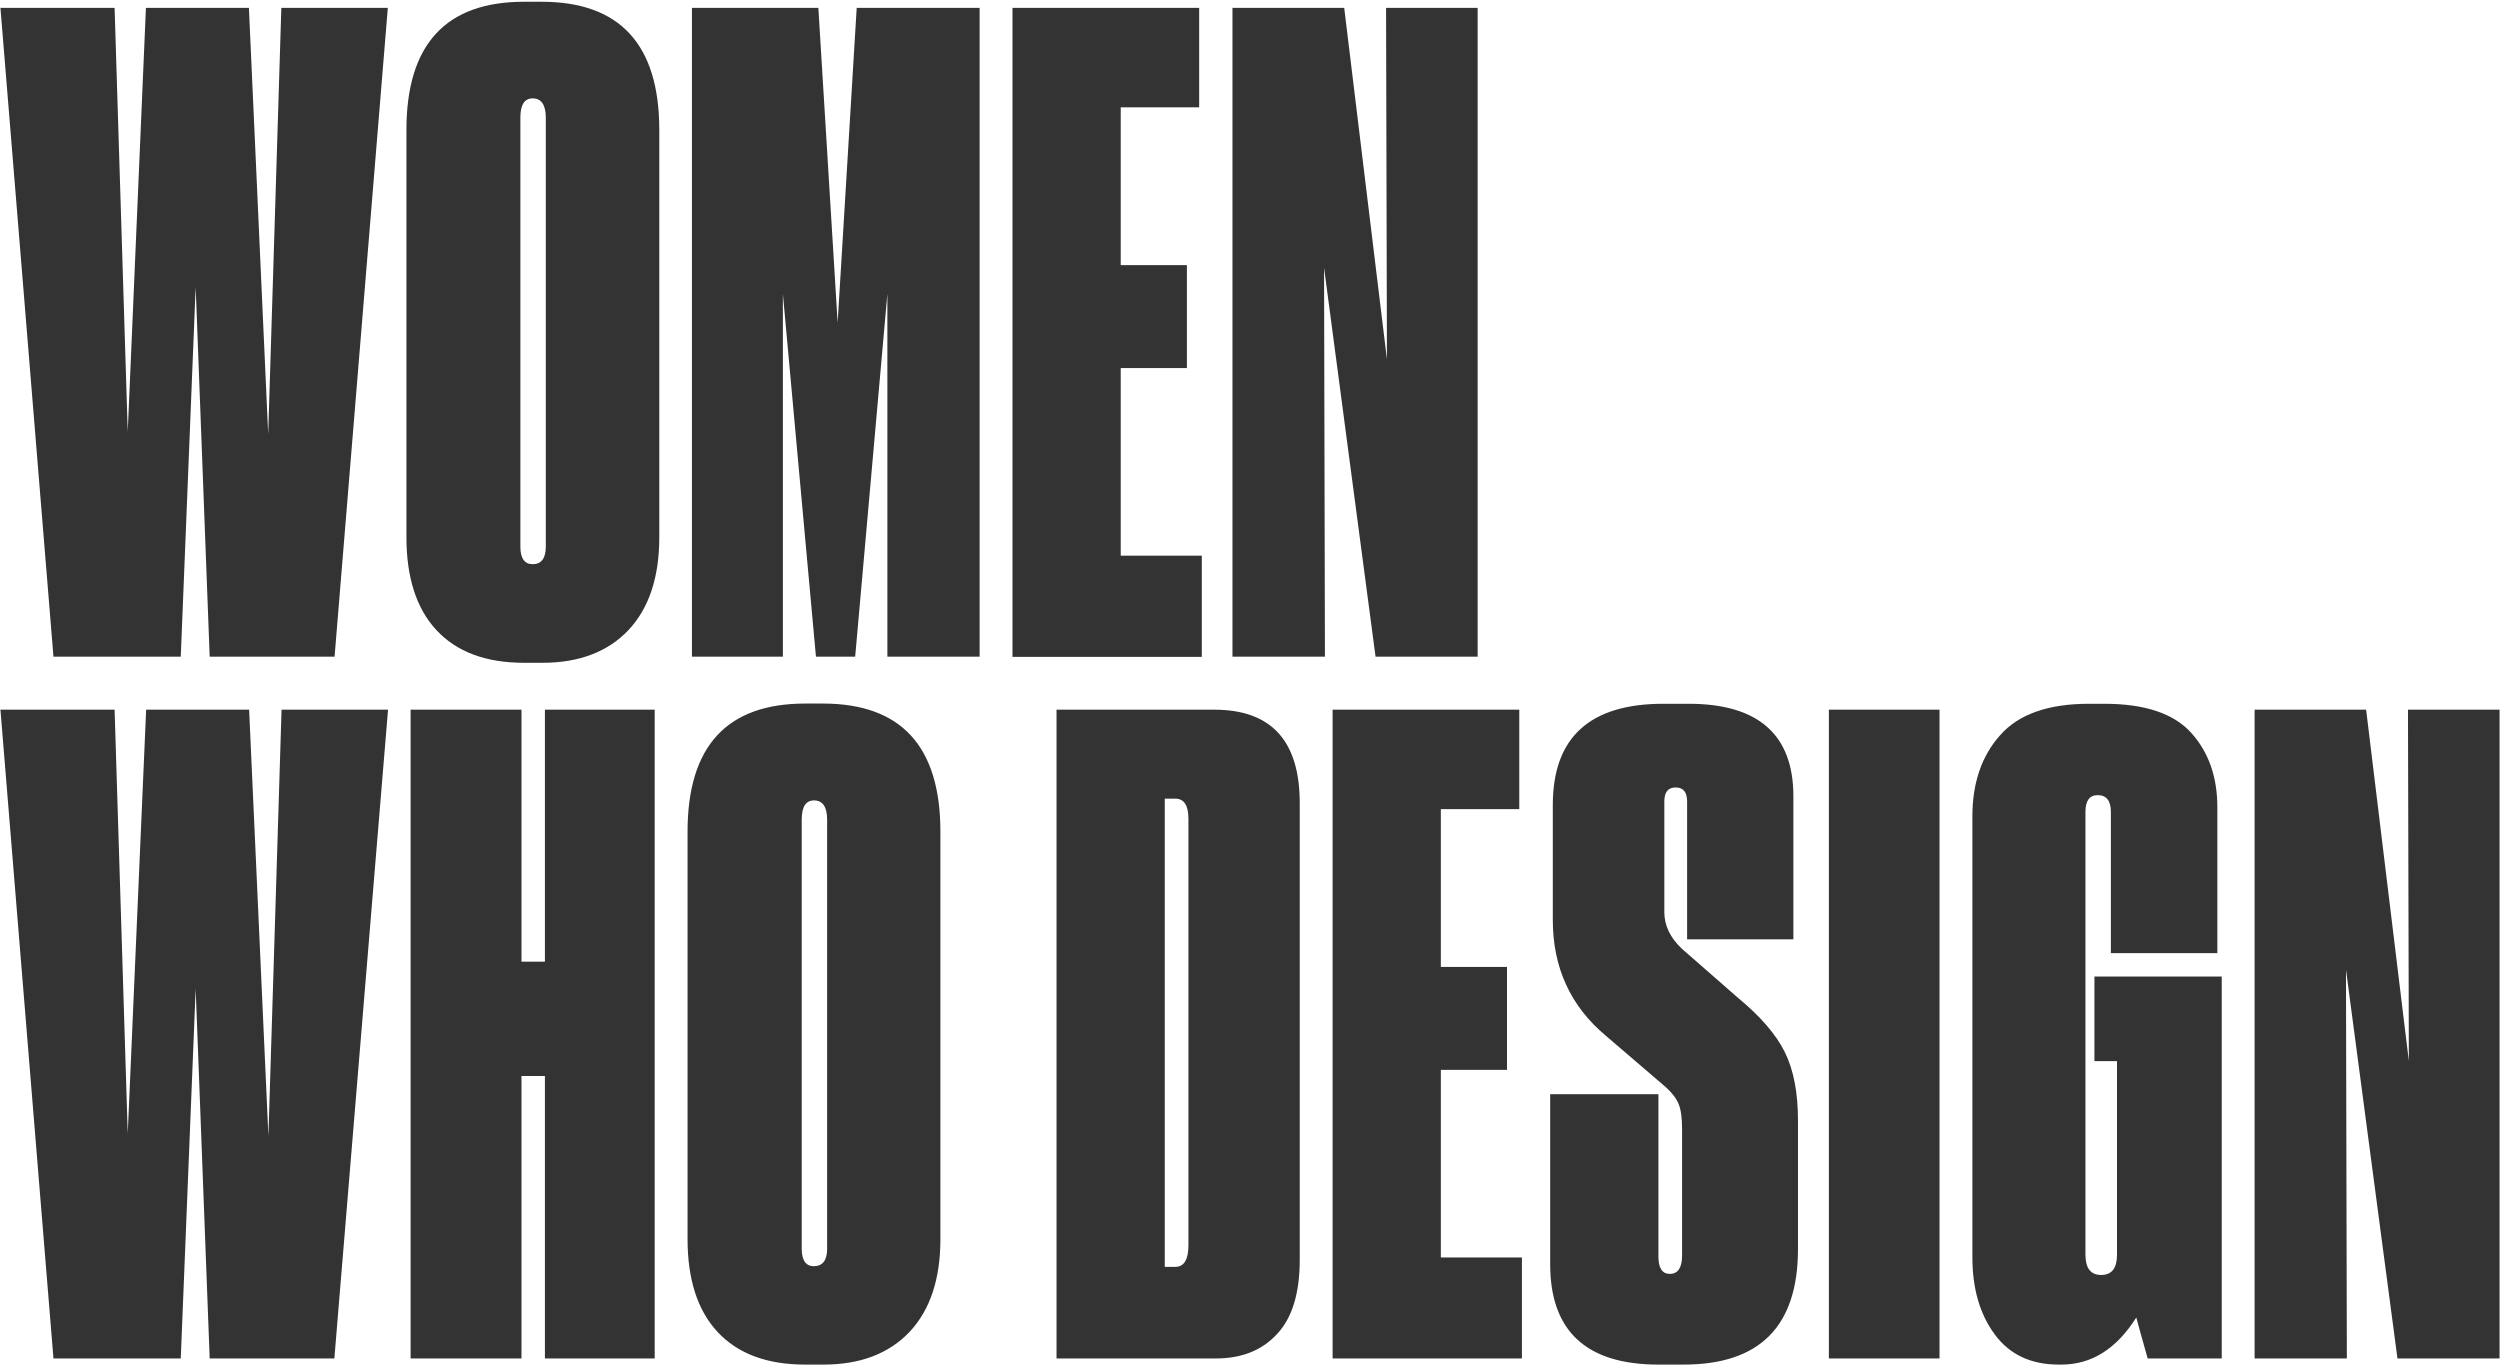
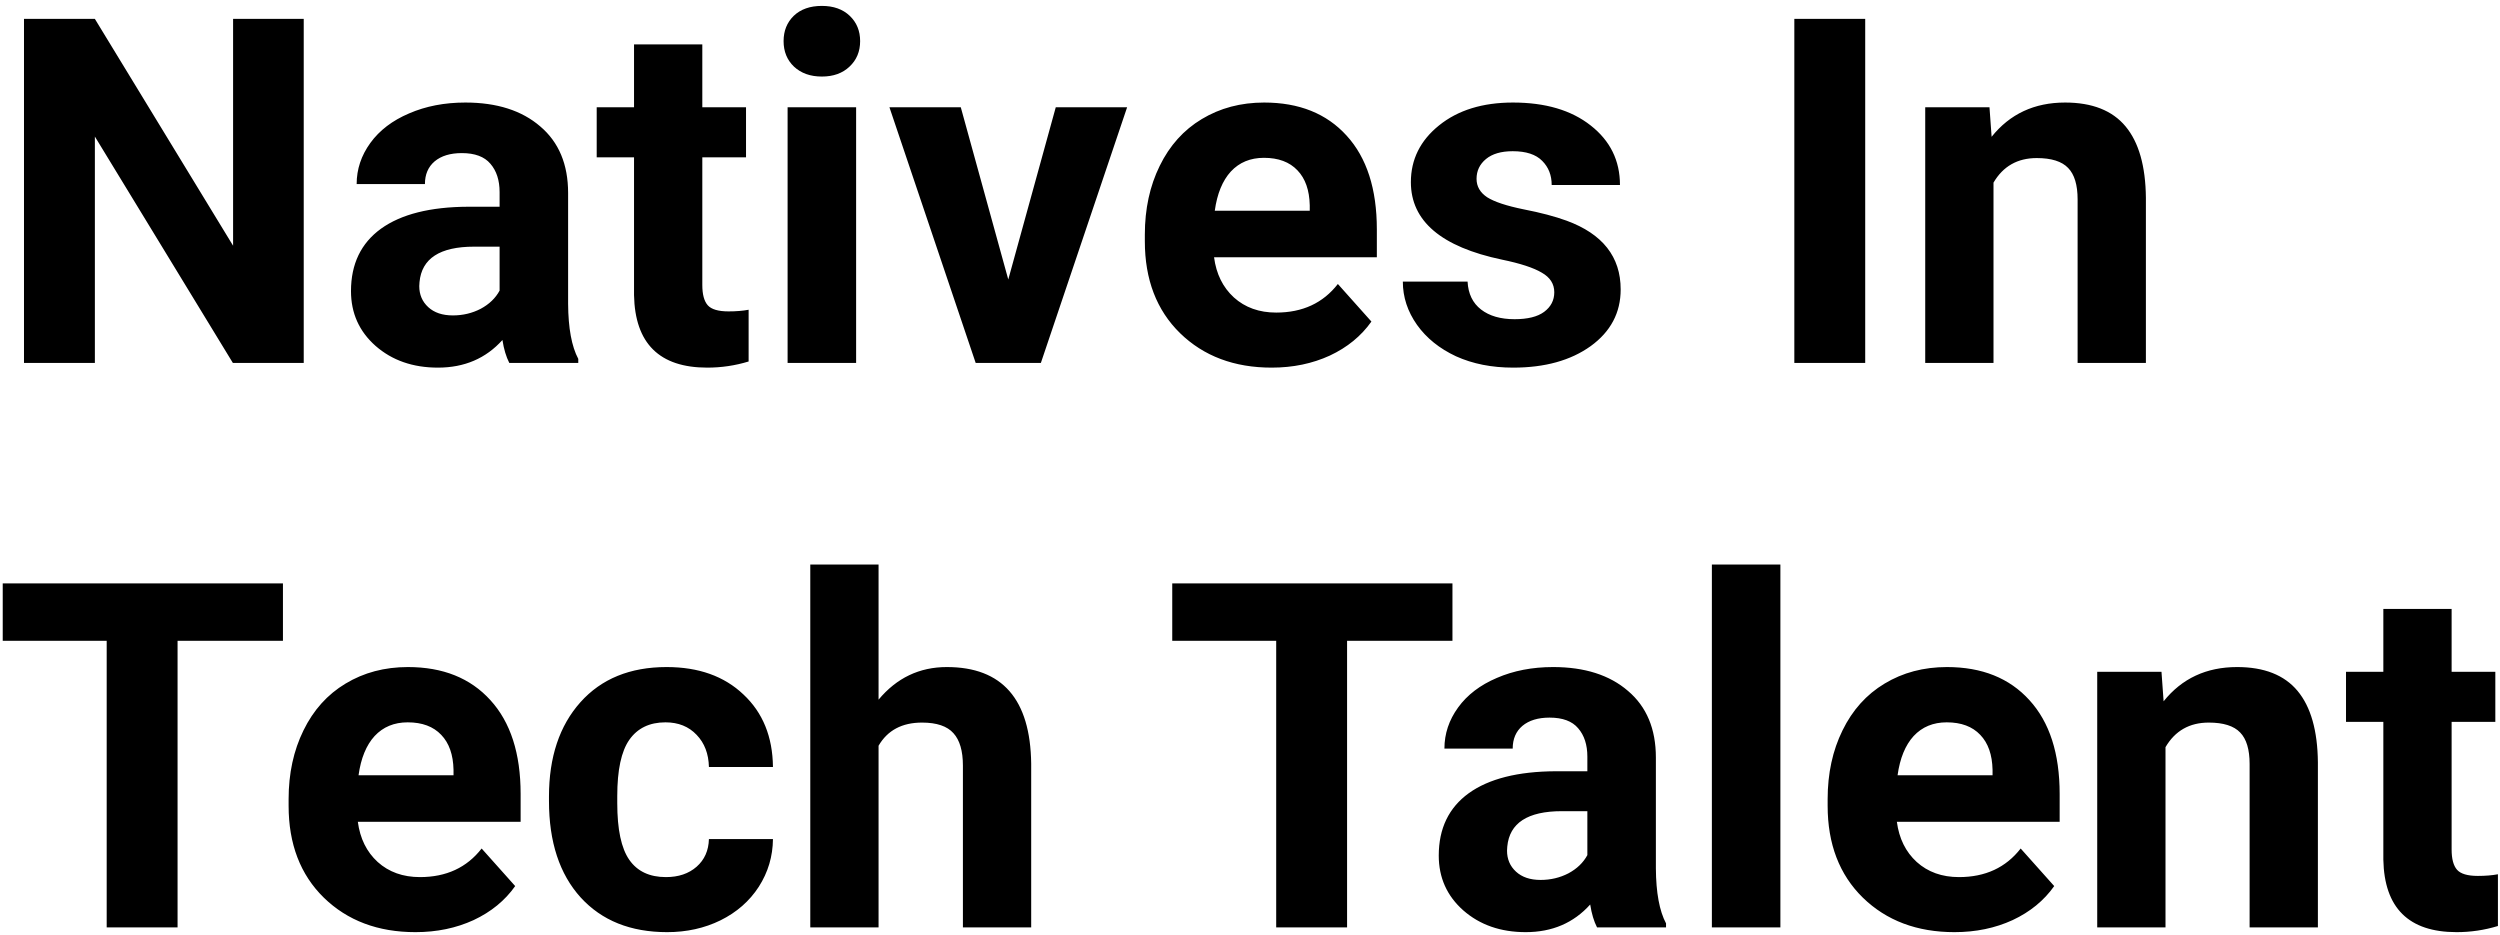
- <svg xmlns="http://www.w3.org/2000/svg" version="1.1" id="Layer_1" x="0px" y="0px" viewBox="0 0 1141 623" style="enable-background:new 0 0 1141 623;" xml:space="preserve">
-   <style type="text/css">
- 	.st0{fill:#333333;}
- </style>
-   <path id="WOMEN-WHO-DESIGN" class="st0" d="M82.5,299.7H24.4L0.2,3.6h52.1l6,193.4L66.6,3.6h47l8.8,194.6l6-194.6h48.6l-24.3,296.1  H95.7l-6.4-168.7L82.5,299.7z M300.9,59.3v185.9c0,18.3-4.7,32.4-14.1,42.4c-9.4,9.9-22.5,14.9-39.2,14.9h-8.4  c-17.5,0-30.8-5-40-14.9s-13.7-24.1-13.7-42.4V59.3c0-39,17.9-58.5,53.7-58.5h8C282.9,0.8,300.9,20.3,300.9,59.3z M249.1,249.5V53.7  c0-5.8-2-8.8-6-8.8c-3.7,0-5.6,2.9-5.6,8.8v195.8c0,5.3,1.9,8,5.6,8C247.1,257.5,249.1,254.8,249.1,249.5z M315.8,299.7V3.6h57.7  l8.8,143.7L391,3.6h56.1v296.1H405V134.1l-14.7,165.6h-17.9l-15.1-165.6v165.6H315.8z M462.1,3.6h85.2v45.4h-35.8v72h30.2v47h-30.2  v85.6h37v46.2h-86.4V3.6z M562.6,3.6h50.9L633,164L632.6,3.6h41.8v296.1h-46.6l-23.5-177.5l0.4,177.5h-42.2V3.6z M82.5,620H24.4  L0.2,323.9h52.1l6,193.4l8.4-193.4h47l8.8,194.6l6-194.6h48.6L152.6,620H95.7l-6.4-168.7L82.5,620z M187.4,620V323.9H238v115h10.7  v-115h50.1V620h-50.1V491.1H238V620H187.4z M429.2,379.6v185.9c0,18.3-4.7,32.4-14.1,42.4c-9.4,9.9-22.5,14.9-39.2,14.9h-8.4  c-17.5,0-30.8-5-40-14.9c-9.2-9.9-13.7-24.1-13.7-42.4V379.6c0-39,17.9-58.5,53.7-58.5h8C411.3,321.1,429.2,340.6,429.2,379.6z   M377.5,569.9V374.1c0-5.8-2-8.8-6-8.8c-3.7,0-5.6,2.9-5.6,8.8v195.8c0,5.3,1.9,8,5.6,8C375.5,577.8,377.5,575.2,377.5,569.9z   M482.2,620V323.9h72c26,0,39,14.2,39,42.6V575c0,15.1-3.4,26.4-10.3,33.8C576,616.3,566.7,620,555,620H482.2z M531.6,364.5v213.7  h4.8c4,0,6-3.3,6-9.9V373.7c0-6.1-2-9.2-6-9.2H531.6z M608.2,323.9h85.2v45.4h-35.8v72h30.2v47h-30.2v85.6h37V620h-86.4V323.9z   M768.4,622.8h-11.5c-32.9,0-49.4-15.3-49.4-45.8v-77.6h49.4v74c0,5.3,1.7,8,5.2,8c3.7,0,5.6-2.8,5.6-8.4v-57.7  c0-5-0.5-8.9-1.6-11.5c-1.1-2.7-3.4-5.6-7.2-8.8L733,472.8c-16.2-13.5-24.3-31.2-24.3-52.9v-52.5c0-30.8,16.8-46.2,50.5-46.2h11.5  c31.8,0,47.8,14.1,47.8,42.2v65.3H770v-62.9c0-4.2-1.7-6.4-5.2-6.4s-5.2,2.1-5.2,6.4v50.5c0,6.1,2.7,11.7,8,16.7l25.5,22.3  c10.3,8.5,17.5,16.8,21.5,24.9c4,8.1,6,18.5,6,31.2v58.9C820.5,605.3,803.2,622.8,768.4,622.8z M885.2,323.9V620h-50.5V323.9H885.2z   M940.8,622.8h-1.2c-12.7,0-22.5-4.6-29.3-13.9c-6.8-9.3-10.1-21-10.1-35V372.5c0-15.1,4.2-27.5,12.7-37c8.5-9.6,22-14.3,40.6-14.3  h6.8c18.6,0,31.8,4.4,39.8,13.3c8,8.9,11.9,20.2,11.9,34v66.5h-48.6v-64.5c0-5-2-7.6-6-7.6c-3.7,0-5.6,2.5-5.6,7.6v202.2  c0,6.1,2.4,9.2,7.2,9.2s7.2-3.1,7.2-9.2v-88.4h-10.3v-38.6h58.1V620h-33.8c-3.4-12.2-5.2-18.4-5.2-18.7  C966,615.6,954.6,622.8,940.8,622.8z M1029,323.9h50.9l19.5,160.4l-0.4-160.4h41.8V620h-46.6l-23.5-177.5l0.4,177.5H1029V323.9z" />
+ <svg xmlns="http://www.w3.org/2000/svg" width="372" height="139" viewBox="0 0 372 139" fill="none">
+   <path d="M45.195 54H34.648L14.117 20.32V54H3.57V2.812H14.117L34.684 36.562V2.812H45.195V54ZM75.781 54C75.312 53.086 74.973 51.949 74.762 50.59C72.301 53.332 69.102 54.703 65.164 54.703C61.438 54.703 58.344 53.625 55.883 51.469C53.445 49.312 52.227 46.594 52.227 43.312C52.227 39.281 53.715 36.188 56.691 34.031C59.691 31.875 64.016 30.785 69.664 30.762H74.34V28.582C74.34 26.824 73.883 25.418 72.969 24.363C72.078 23.309 70.66 22.781 68.715 22.781C67.004 22.781 65.656 23.191 64.672 24.012C63.711 24.832 63.23 25.957 63.23 27.387H53.07C53.07 25.184 53.75 23.145 55.109 21.27C56.469 19.395 58.391 17.93 60.875 16.875C63.359 15.797 66.148 15.258 69.242 15.258C73.93 15.258 77.644 16.441 80.387 18.809C83.152 21.152 84.535 24.457 84.535 28.723V45.211C84.559 48.82 85.062 51.551 86.047 53.402V54H75.781ZM67.379 46.934C68.879 46.934 70.262 46.605 71.527 45.949C72.793 45.27 73.731 44.367 74.34 43.242V36.703H70.543C65.457 36.703 62.75 38.461 62.422 41.977L62.387 42.574C62.387 43.84 62.832 44.883 63.723 45.703C64.613 46.523 65.832 46.934 67.379 46.934ZM104.504 6.609V15.961H111.008V23.414H104.504V42.398C104.504 43.805 104.773 44.812 105.312 45.422C105.852 46.031 106.883 46.336 108.406 46.336C109.531 46.336 110.527 46.254 111.395 46.09V53.789C109.402 54.398 107.352 54.703 105.242 54.703C98.117 54.703 94.484 51.105 94.344 43.91V23.414H88.789V15.961H94.344V6.609H104.504ZM127.391 54H117.195V15.961H127.391V54ZM116.598 6.117C116.598 4.594 117.102 3.34 118.109 2.355C119.141 1.371 120.535 0.879 122.293 0.879C124.027 0.879 125.41 1.371 126.441 2.355C127.473 3.34 127.988 4.594 127.988 6.117C127.988 7.664 127.461 8.93 126.406 9.914C125.375 10.898 124.004 11.391 122.293 11.391C120.582 11.391 119.199 10.898 118.145 9.914C117.113 8.93 116.598 7.664 116.598 6.117ZM150.031 41.59L157.098 15.961H167.715L154.883 54H145.18L132.348 15.961H142.965L150.031 41.59ZM189.23 54.703C183.652 54.703 179.105 52.992 175.59 49.57C172.098 46.148 170.352 41.59 170.352 35.895V34.91C170.352 31.09 171.09 27.68 172.566 24.68C174.043 21.656 176.129 19.336 178.824 17.719C181.543 16.078 184.637 15.258 188.105 15.258C193.309 15.258 197.398 16.898 200.375 20.18C203.375 23.461 204.875 28.113 204.875 34.137V38.285H180.652C180.98 40.77 181.965 42.762 183.605 44.262C185.27 45.762 187.367 46.512 189.898 46.512C193.812 46.512 196.871 45.094 199.074 42.258L204.066 47.848C202.543 50.004 200.48 51.691 197.879 52.91C195.277 54.105 192.395 54.703 189.23 54.703ZM188.07 23.484C186.055 23.484 184.414 24.164 183.148 25.523C181.906 26.883 181.109 28.828 180.758 31.359H194.891V30.551C194.844 28.301 194.234 26.566 193.062 25.348C191.891 24.105 190.227 23.484 188.07 23.484ZM231.277 43.488C231.277 42.246 230.656 41.273 229.414 40.57C228.195 39.844 226.227 39.199 223.508 38.637C214.461 36.738 209.938 32.895 209.938 27.105C209.938 23.73 211.332 20.918 214.121 18.668C216.934 16.395 220.602 15.258 225.125 15.258C229.953 15.258 233.809 16.395 236.691 18.668C239.598 20.941 241.051 23.895 241.051 27.527H230.891C230.891 26.074 230.422 24.879 229.484 23.941C228.547 22.98 227.082 22.5 225.09 22.5C223.379 22.5 222.055 22.887 221.117 23.66C220.18 24.434 219.711 25.418 219.711 26.613C219.711 27.738 220.238 28.652 221.293 29.355C222.371 30.035 224.176 30.633 226.707 31.148C229.238 31.641 231.371 32.203 233.105 32.836C238.473 34.805 241.156 38.215 241.156 43.066C241.156 46.535 239.668 49.348 236.691 51.504C233.715 53.637 229.871 54.703 225.16 54.703C221.973 54.703 219.137 54.141 216.652 53.016C214.191 51.867 212.258 50.309 210.852 48.34C209.445 46.348 208.742 44.203 208.742 41.906H218.375C218.469 43.711 219.137 45.094 220.379 46.055C221.621 47.016 223.285 47.496 225.371 47.496C227.316 47.496 228.781 47.133 229.766 46.406C230.773 45.656 231.277 44.684 231.277 43.488ZM277.543 54H266.996V2.812H277.543V54ZM296.035 15.961L296.352 20.355C299.07 16.957 302.715 15.258 307.285 15.258C311.316 15.258 314.316 16.441 316.285 18.809C318.254 21.176 319.262 24.715 319.309 29.426V54H309.148V29.672C309.148 27.516 308.68 25.957 307.742 24.996C306.805 24.012 305.246 23.52 303.066 23.52C300.207 23.52 298.062 24.738 296.633 27.176V54H286.473V15.961H296.035ZM42.102 95.356H26.422V138H15.875V95.356H0.406V86.812H42.102V95.356ZM61.824 138.703C56.246 138.703 51.699 136.992 48.184 133.57C44.691 130.148 42.945 125.59 42.945 119.895V118.91C42.945 115.09 43.684 111.68 45.16 108.68C46.637 105.656 48.723 103.336 51.418 101.719C54.137 100.078 57.23 99.258 60.699 99.258C65.902 99.258 69.992 100.898 72.969 104.18C75.969 107.461 77.469 112.113 77.469 118.137V122.285H53.246C53.574 124.77 54.559 126.762 56.199 128.262C57.863 129.762 59.961 130.512 62.492 130.512C66.406 130.512 69.465 129.094 71.668 126.258L76.66 131.848C75.137 134.004 73.074 135.691 70.473 136.91C67.871 138.105 64.988 138.703 61.824 138.703ZM60.664 107.484C58.648 107.484 57.008 108.164 55.742 109.523C54.5 110.883 53.703 112.828 53.352 115.359H67.484V114.551C67.438 112.301 66.828 110.566 65.656 109.348C64.484 108.105 62.82 107.484 60.664 107.484ZM99.09 130.512C100.965 130.512 102.488 129.996 103.66 128.965C104.832 127.934 105.441 126.562 105.488 124.852H115.016C114.992 127.43 114.289 129.797 112.906 131.953C111.523 134.086 109.625 135.75 107.211 136.945C104.82 138.117 102.172 138.703 99.266 138.703C93.828 138.703 89.539 136.98 86.398 133.535C83.258 130.066 81.688 125.285 81.688 119.191V118.523C81.688 112.664 83.246 107.988 86.363 104.496C89.481 101.004 93.758 99.258 99.195 99.258C103.953 99.258 107.762 100.617 110.621 103.336C113.504 106.031 114.969 109.629 115.016 114.129H105.488C105.441 112.16 104.832 110.566 103.66 109.348C102.488 108.105 100.941 107.484 99.019 107.484C96.652 107.484 94.859 108.352 93.641 110.086C92.445 111.797 91.848 114.586 91.848 118.453V119.508C91.848 123.422 92.445 126.234 93.641 127.945C94.836 129.656 96.652 130.512 99.09 130.512ZM130.73 104.109C133.426 100.875 136.812 99.258 140.891 99.258C149.141 99.258 153.324 104.051 153.441 113.637V138H143.281V113.918C143.281 111.738 142.812 110.133 141.875 109.102C140.938 108.047 139.379 107.52 137.199 107.52C134.223 107.52 132.066 108.668 130.73 110.965V138H120.57V84H130.73V104.109ZM216.125 95.356H200.445V138H189.898V95.356H174.43V86.812H216.125V95.356ZM237.641 138C237.172 137.086 236.832 135.949 236.621 134.59C234.16 137.332 230.961 138.703 227.023 138.703C223.297 138.703 220.203 137.625 217.742 135.469C215.305 133.312 214.086 130.594 214.086 127.312C214.086 123.281 215.574 120.188 218.551 118.031C221.551 115.875 225.875 114.785 231.523 114.762H236.199V112.582C236.199 110.824 235.742 109.418 234.828 108.363C233.938 107.309 232.52 106.781 230.574 106.781C228.863 106.781 227.516 107.191 226.531 108.012C225.57 108.832 225.09 109.957 225.09 111.387H214.93C214.93 109.184 215.609 107.145 216.969 105.27C218.328 103.395 220.25 101.93 222.734 100.875C225.219 99.797 228.008 99.258 231.102 99.258C235.789 99.258 239.504 100.441 242.246 102.809C245.012 105.152 246.395 108.457 246.395 112.723V129.211C246.418 132.82 246.922 135.551 247.906 137.402V138H237.641ZM229.238 130.934C230.738 130.934 232.121 130.605 233.387 129.949C234.652 129.27 235.59 128.367 236.199 127.242V120.703H232.402C227.316 120.703 224.609 122.461 224.281 125.977L224.246 126.574C224.246 127.84 224.691 128.883 225.582 129.703C226.473 130.523 227.691 130.934 229.238 130.934ZM264.922 138H254.727V84H264.922V138ZM290.832 138.703C285.254 138.703 280.707 136.992 277.191 133.57C273.699 130.148 271.953 125.59 271.953 119.895V118.91C271.953 115.09 272.691 111.68 274.168 108.68C275.645 105.656 277.73 103.336 280.426 101.719C283.145 100.078 286.238 99.258 289.707 99.258C294.91 99.258 299 100.898 301.977 104.18C304.977 107.461 306.477 112.113 306.477 118.137V122.285H282.254C282.582 124.77 283.566 126.762 285.207 128.262C286.871 129.762 288.969 130.512 291.5 130.512C295.414 130.512 298.473 129.094 300.676 126.258L305.668 131.848C304.145 134.004 302.082 135.691 299.48 136.91C296.879 138.105 293.996 138.703 290.832 138.703ZM289.672 107.484C287.656 107.484 286.016 108.164 284.75 109.523C283.508 110.883 282.711 112.828 282.359 115.359H296.492V114.551C296.445 112.301 295.836 110.566 294.664 109.348C293.492 108.105 291.828 107.484 289.672 107.484ZM321.629 99.961L321.945 104.355C324.664 100.957 328.309 99.258 332.879 99.258C336.91 99.258 339.91 100.441 341.879 102.809C343.848 105.176 344.855 108.715 344.902 113.426V138H334.742V113.672C334.742 111.516 334.273 109.957 333.336 108.996C332.398 108.012 330.84 107.52 328.66 107.52C325.801 107.52 323.656 108.738 322.227 111.176V138H312.066V99.961H321.629ZM364.801 90.609V99.961H371.305V107.414H364.801V126.398C364.801 127.805 365.07 128.812 365.609 129.422C366.148 130.031 367.18 130.336 368.703 130.336C369.828 130.336 370.824 130.254 371.691 130.09V137.789C369.699 138.398 367.648 138.703 365.539 138.703C358.414 138.703 354.781 135.105 354.641 127.91V107.414H349.086V99.961H354.641V90.609H364.801Z" fill="black" />
</svg>
